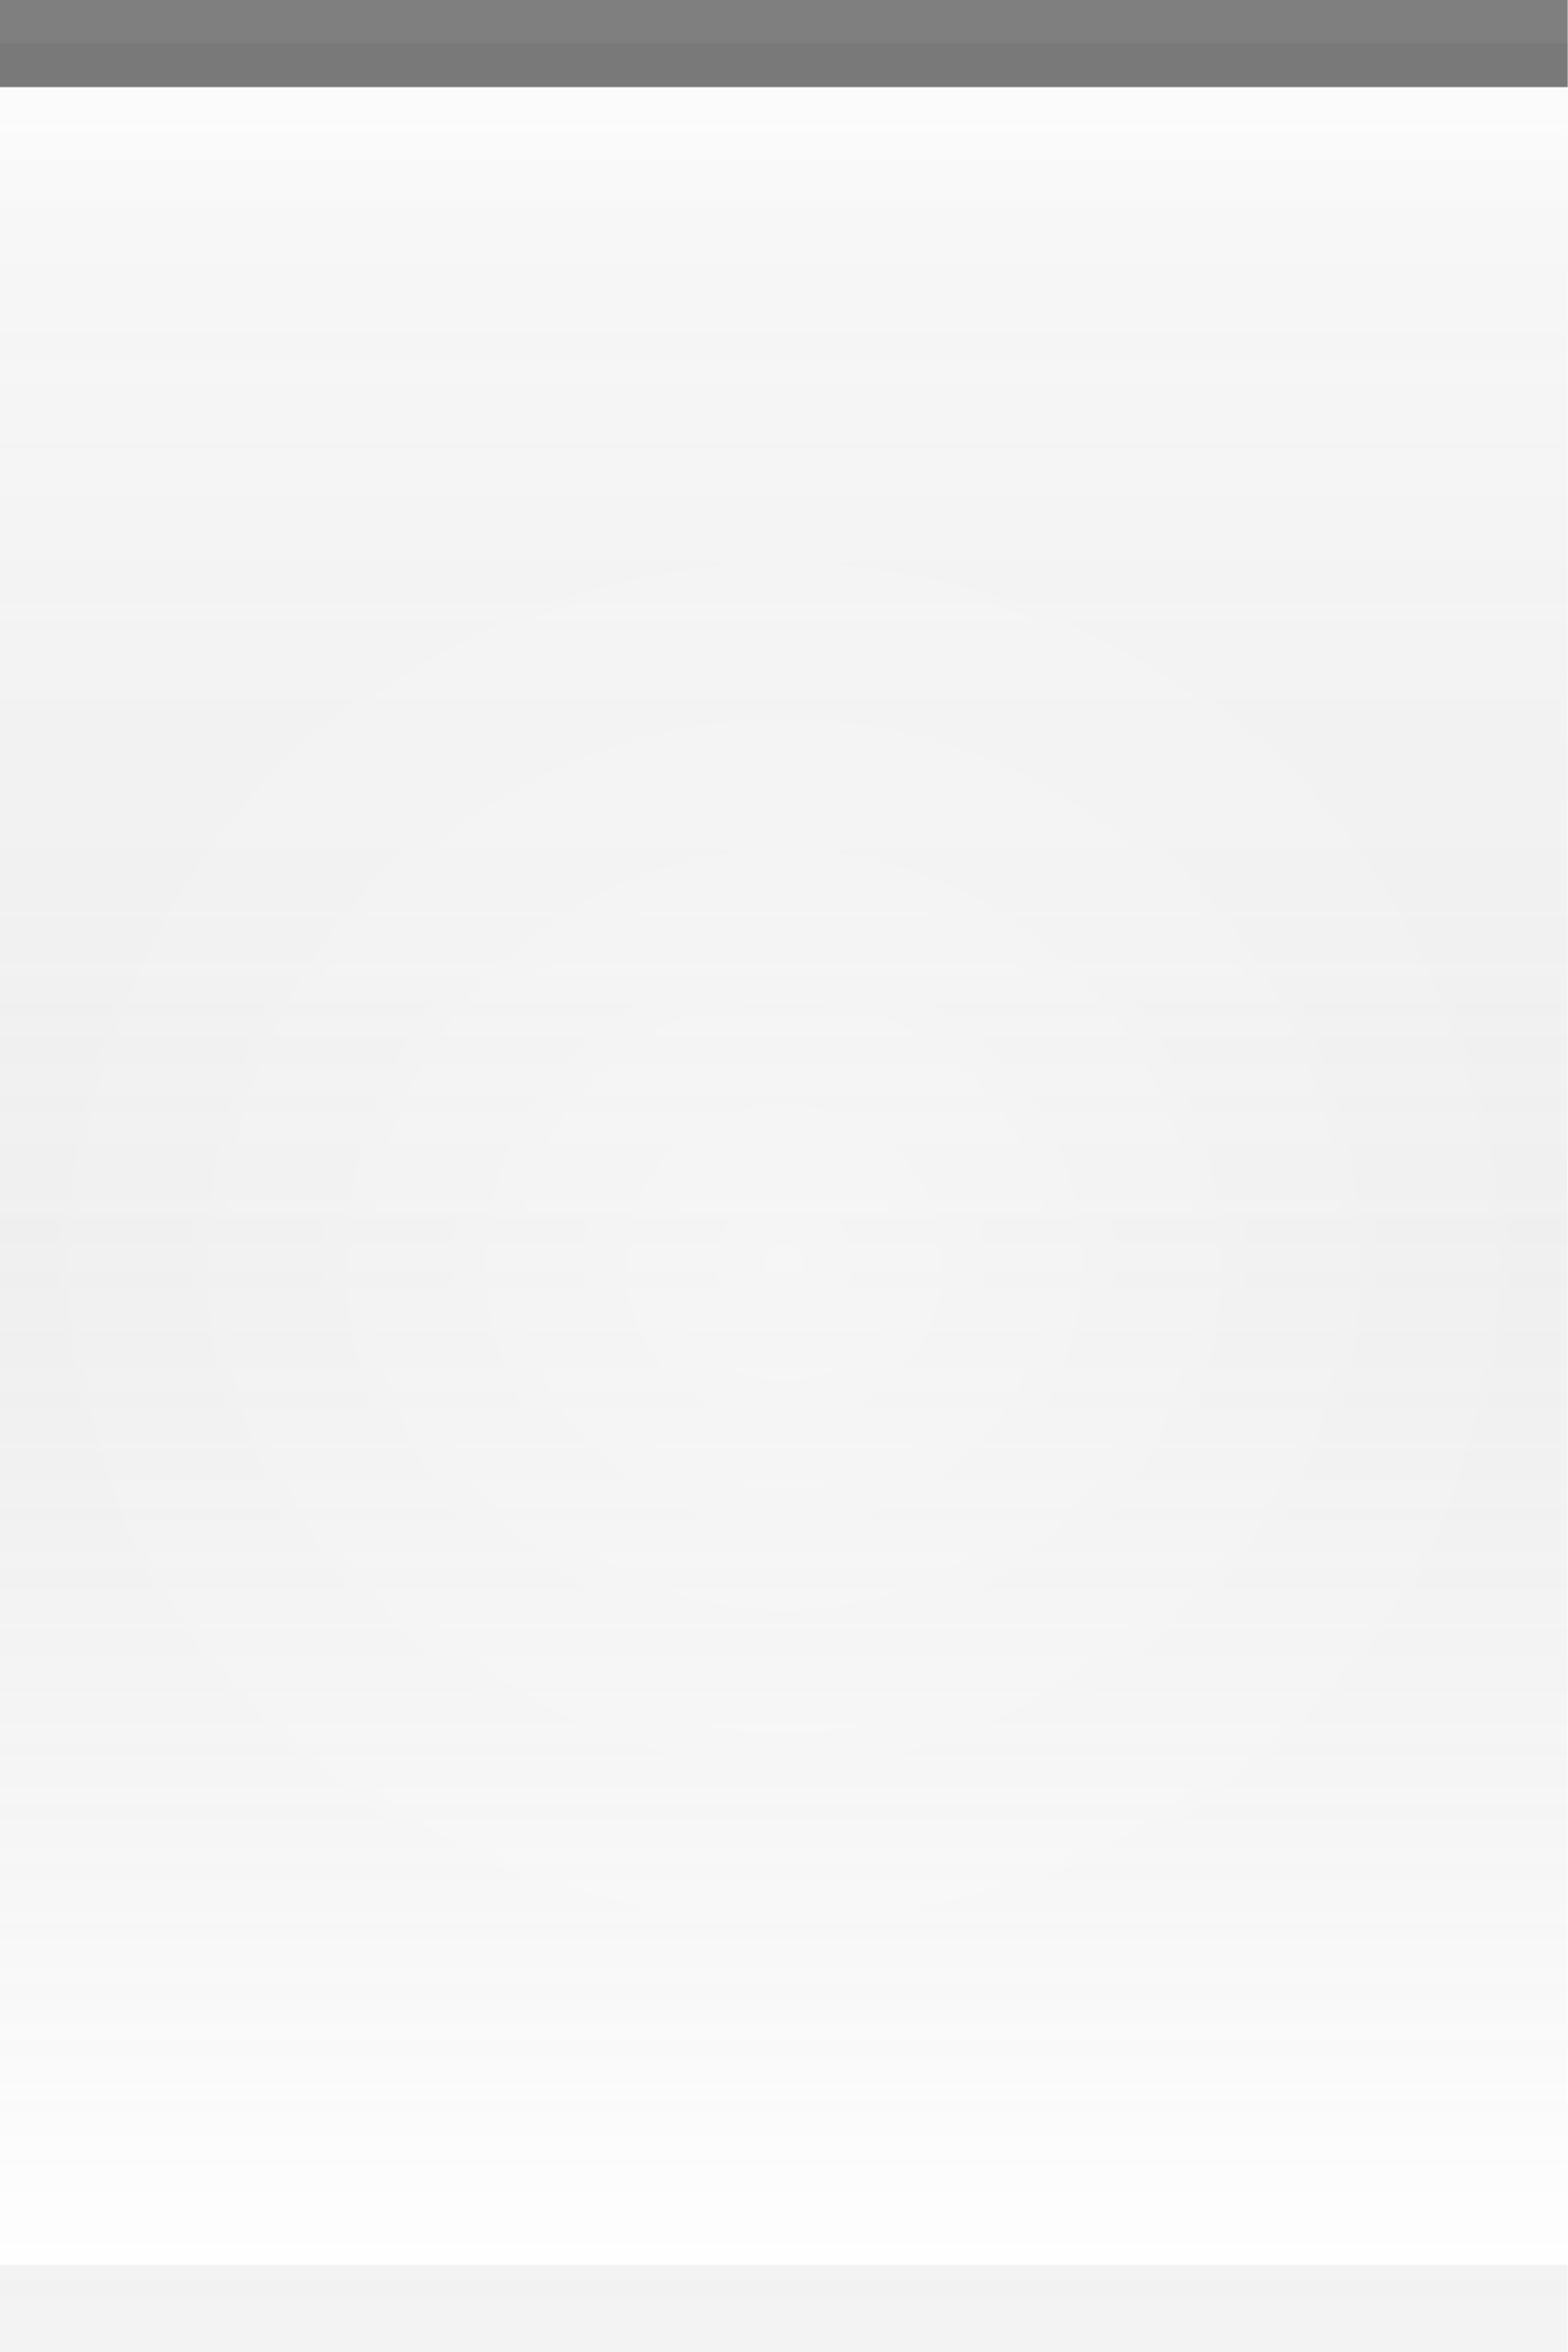
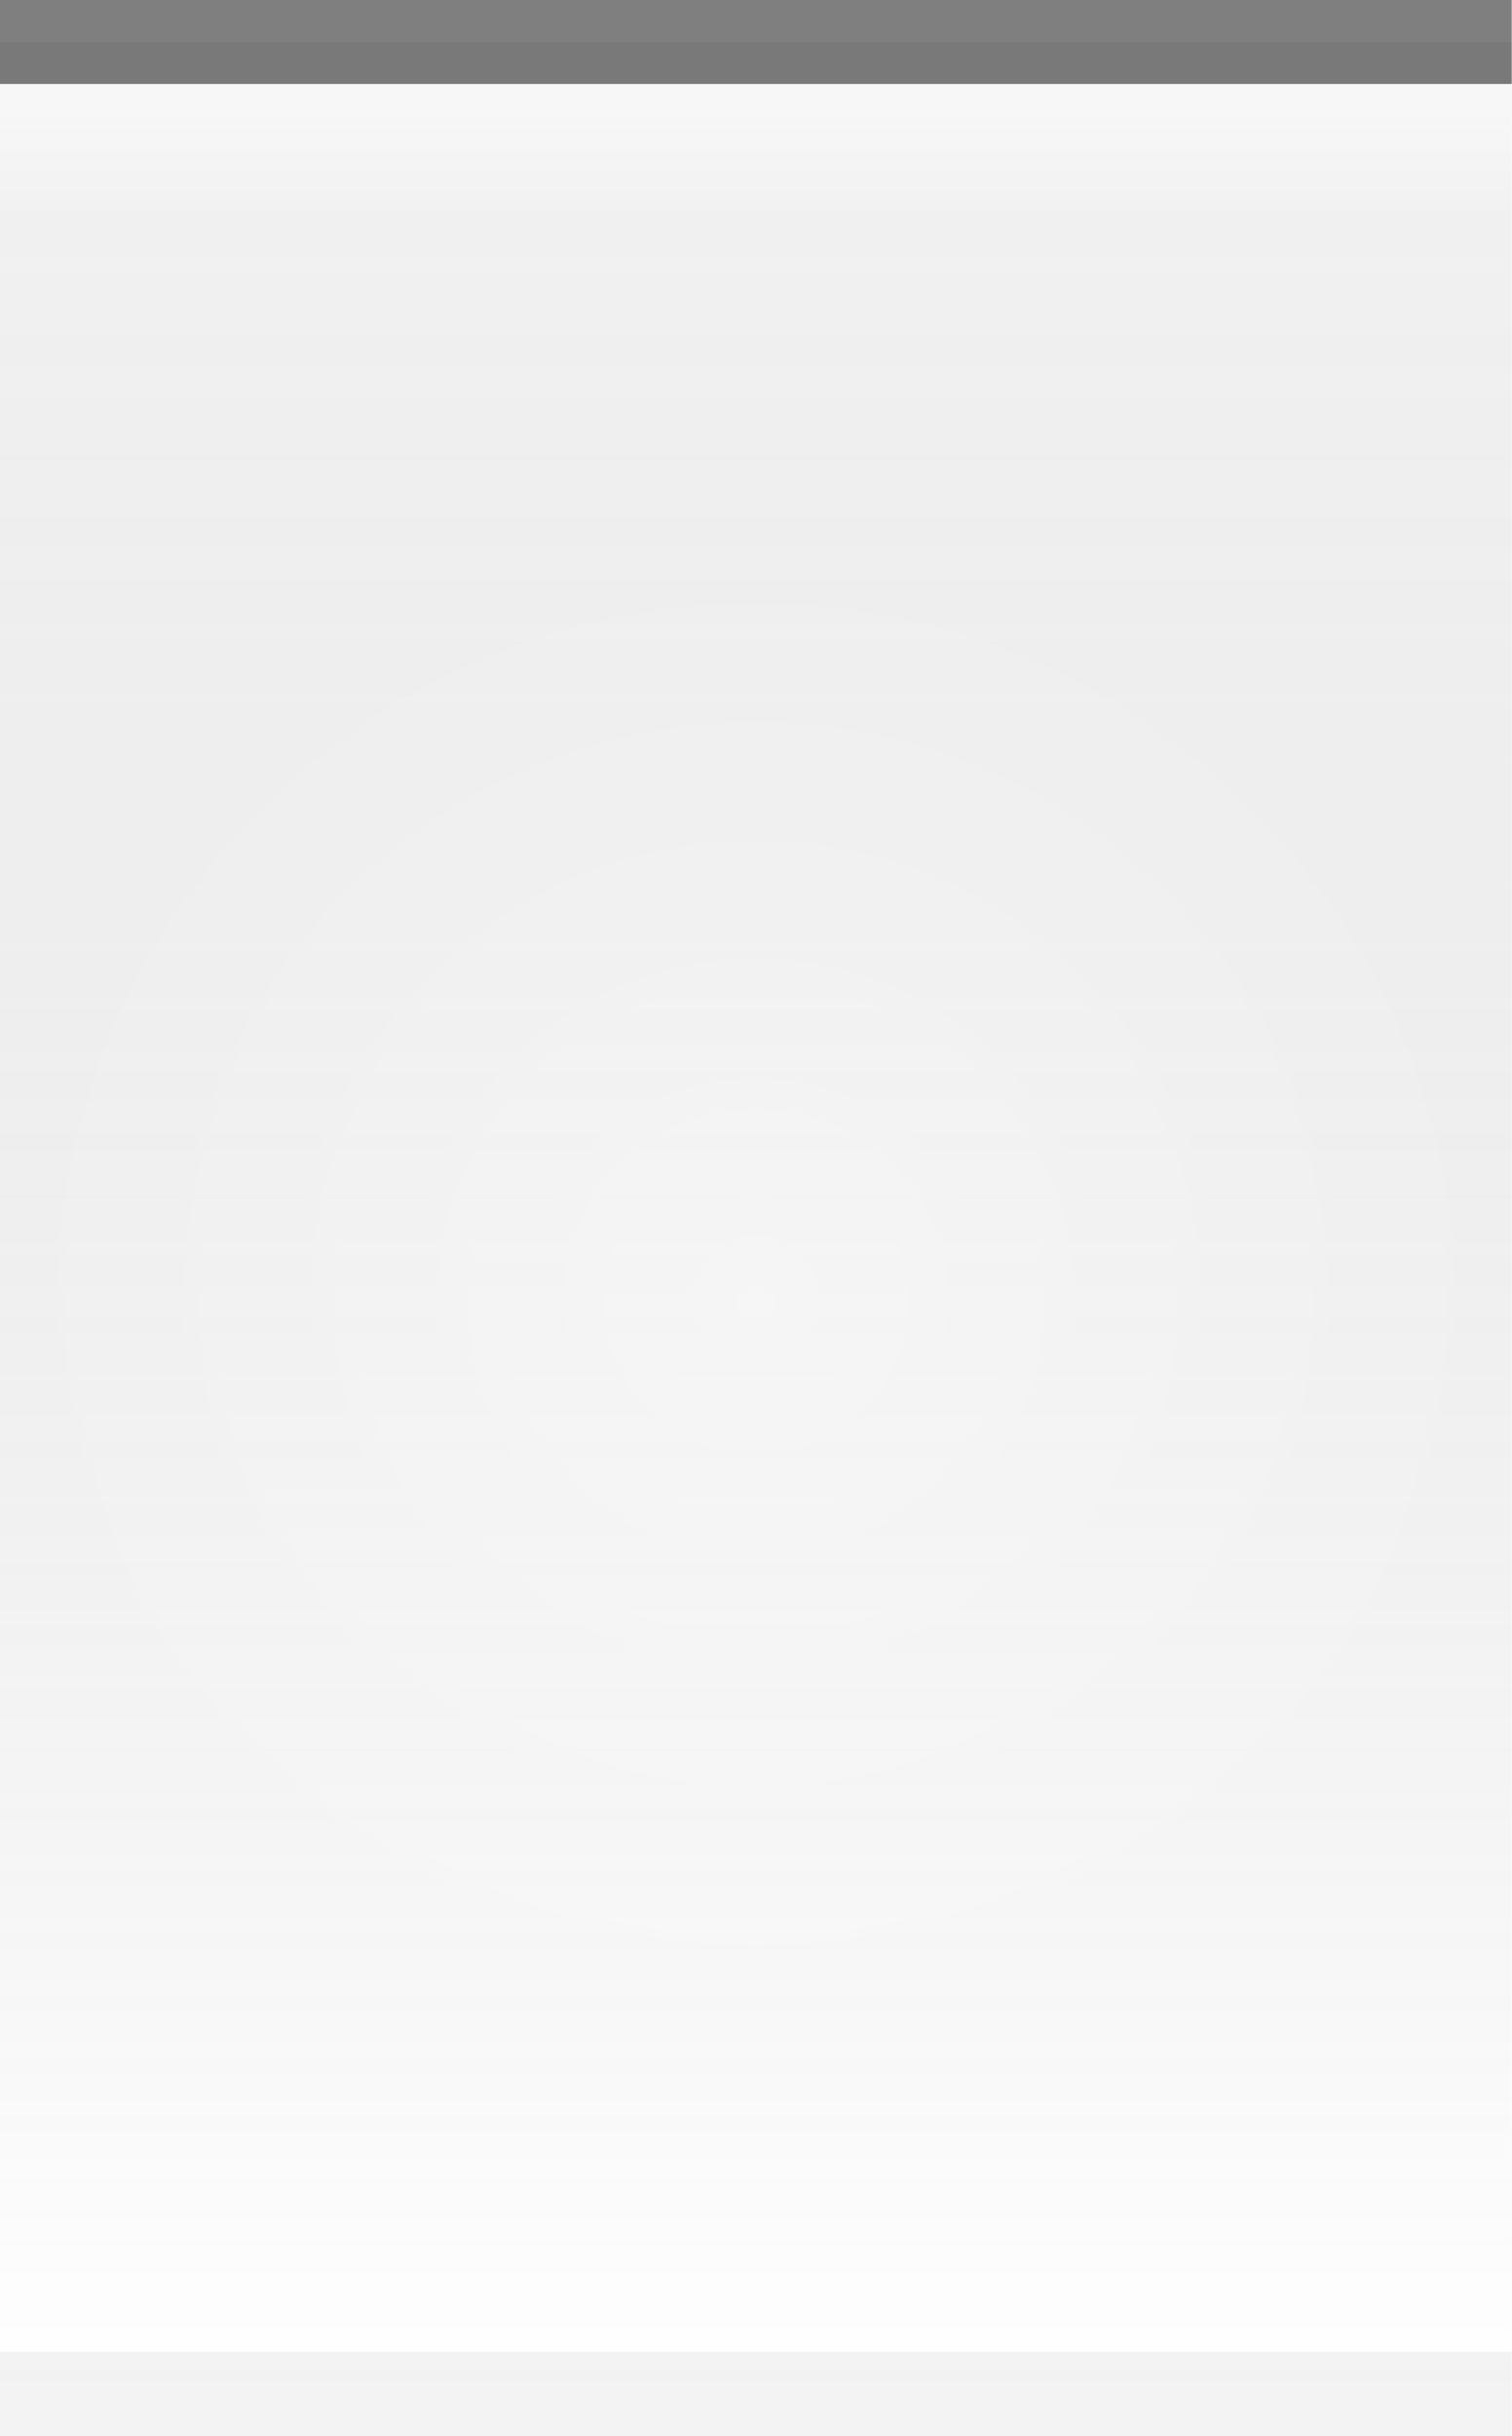
- <svg xmlns="http://www.w3.org/2000/svg" xmlns:xlink="http://www.w3.org/1999/xlink" width="18" height="27" id="svg2" version="1.0">
+ <svg xmlns="http://www.w3.org/2000/svg" xmlns:xlink="http://www.w3.org/1999/xlink" width="18" height="29" id="svg2" version="1.0">
  <defs id="defs4">
    <linearGradient id="linearGradient1886">
      <stop style="stop-color:white;stop-opacity:1;" offset="0" id="stop1888" />
      <stop style="stop-color:white;stop-opacity:0.125;" offset="1" id="stop1890" />
    </linearGradient>
    <linearGradient id="linearGradient5873">
      <stop id="stop5875" offset="0" style="stop-color:white;stop-opacity:0.75;" />
      <stop style="stop-color:white;stop-opacity:0;" offset="1" id="stop5877" />
    </linearGradient>
    <linearGradient id="linearGradient5847">
      <stop id="stop5849" offset="0" style="stop-color:black;stop-opacity:0.05;" />
      <stop id="stop5851" offset="1" style="stop-color:white;stop-opacity:0.20;" />
    </linearGradient>
-     <linearGradient xlink:href="#linearGradient5847" id="linearGradient6945" gradientUnits="userSpaceOnUse" x1="0" y1="0.5" x2="0" y2="26.5" gradientTransform="matrix(1,0,0,1,0,0)" />
+     <linearGradient xlink:href="#linearGradient5847" id="linearGradient6945" gradientUnits="userSpaceOnUse" x1="0" y1="0.5" x2="0" y2="28.5" gradientTransform="matrix(1,0,0,1,0,0)" />
    <linearGradient xlink:href="#linearGradient5873" id="linearGradient6962" x1="0" y1="1" x2="0" y2="8" gradientUnits="userSpaceOnUse" gradientTransform="matrix(1,0,0,0.2,0,1)" />
    <radialGradient xlink:href="#linearGradient5873" id="radialGradient3087" cx="9" cy="12.5" fx="9" fy="12.5" r="9" gradientTransform="matrix(1,0,0,1.0,0,0.5)" gradientUnits="userSpaceOnUse" />
    <radialGradient xlink:href="#linearGradient5873" id="radialGradient3095" cx="9" cy="9" fx="9" fy="9" r="9" gradientTransform="matrix(1,0,0,1.0,0,0.5)" gradientUnits="userSpaceOnUse" />
    <linearGradient xlink:href="#linearGradient1886" id="linearGradient1892" x1="0" y1="1" x2="0" y2="14" gradientUnits="userSpaceOnUse" gradientTransform="matrix(0.75,0,0,1,0.75,0)" />
  </defs>
  <g id="layer2" style="display:inline">
-     <path style="fill:url(#linearGradient6945);fill-opacity:1;fill-rule:evenodd;stroke:none;stroke-width:1;stroke-linecap:square;stroke-linejoin:miter;stroke-miterlimit:4;stroke-dasharray:none;stroke-opacity:1" d="M 0,0.5 L 18,0.5 C 18,0.5 18,27 18,27 L 0,27 L 0,0.5 z " id="path6057" />
+     <path style="fill:url(#linearGradient6945);fill-opacity:1;fill-rule:evenodd;stroke:none;stroke-width:1;stroke-linecap:square;stroke-linejoin:miter;stroke-miterlimit:4;stroke-dasharray:none;stroke-opacity:1" d="M 0,0.5 L 18,0.5 C 18,0.5 18,29 18,29 L 0,29 L 0,0.5 z " id="path6057" />
  </g>
  <g id="layer3">
    <path style="fill:url(#linearGradient6962);fill-opacity:0.60;fill-rule:evenodd;stroke:none;stroke-width:1px;stroke-linecap:square;stroke-linejoin:miter;stroke-opacity:1" d="M 0,1 L 18,1 C 18,1 18,4 18,4 L 0,4 L 0,3 z " id="path6061" />
-     <rect style="opacity:0.5;fill:url(#linearGradient1892);fill-opacity:1;stroke:none;stroke-width:0;stroke-linecap:round;stroke-linejoin:round;stroke-miterlimit:4;stroke-dasharray:none;stroke-opacity:1" id="rect1884" width="18" height="13" x="0" y="1" />
+     <rect style="opacity:0.5;fill:url(#linearGradient1892);fill-opacity:0;stroke:none;stroke-width:0;stroke-linecap:round;stroke-linejoin:round;stroke-miterlimit:4;stroke-dasharray:none;stroke-opacity:1" id="rect1884" width="18" height="14" x="0" y="1" />
  </g>
  <g id="layer1" style="display:inline">
    <path style="fill:none;fill-opacity:0.50;fill-rule:evenodd;stroke:black;stroke-width:1px;stroke-linecap:square;stroke-linejoin:miter;stroke-opacity:0.50" d="M 0.5,0.5 L 17.5,0.5" id="path6059" />
  </g>
  <g id="layer4">
-     <g id="g1789" transform="translate(0,5)">
-       <rect style="opacity:0.5;fill:url(#radialGradient3095);fill-opacity:1.0;stroke:url(#radialGradient3087);stroke-width:1;stroke-linecap:square;stroke-miterlimit:4;stroke-dasharray:none;stroke-opacity:1" id="rect3079" width="18" height="27" x="0" y="0" />
+     <g id="g1789" transform="translate(0,6)">
+       <rect style="opacity:0.5;fill:url(#radialGradient3095);fill-opacity:1.0;stroke:url(#radialGradient3087);stroke-width:1;stroke-linecap:square;stroke-miterlimit:4;stroke-dasharray:none;stroke-opacity:1" id="rect3079" width="18" height="29" x="0" y="0" />
    </g>
  </g>
  <g id="layer5">
-     <path style="fill:none;fill-opacity:0.50;fill-rule:evenodd;stroke:black;stroke-width:1px;stroke-linecap:square;stroke-linejoin:miter;stroke-opacity:0.05" d="M 0.5,26.5 L 17.5,26.5" id="path6989" />
+     <path style="fill:none;fill-opacity:0.50;fill-rule:evenodd;stroke:black;stroke-width:1px;stroke-linecap:square;stroke-linejoin:miter;stroke-opacity:0.05" d="M 0.5,28.5 L 17.5,28.5" id="path6989" />
  </g>
</svg>
